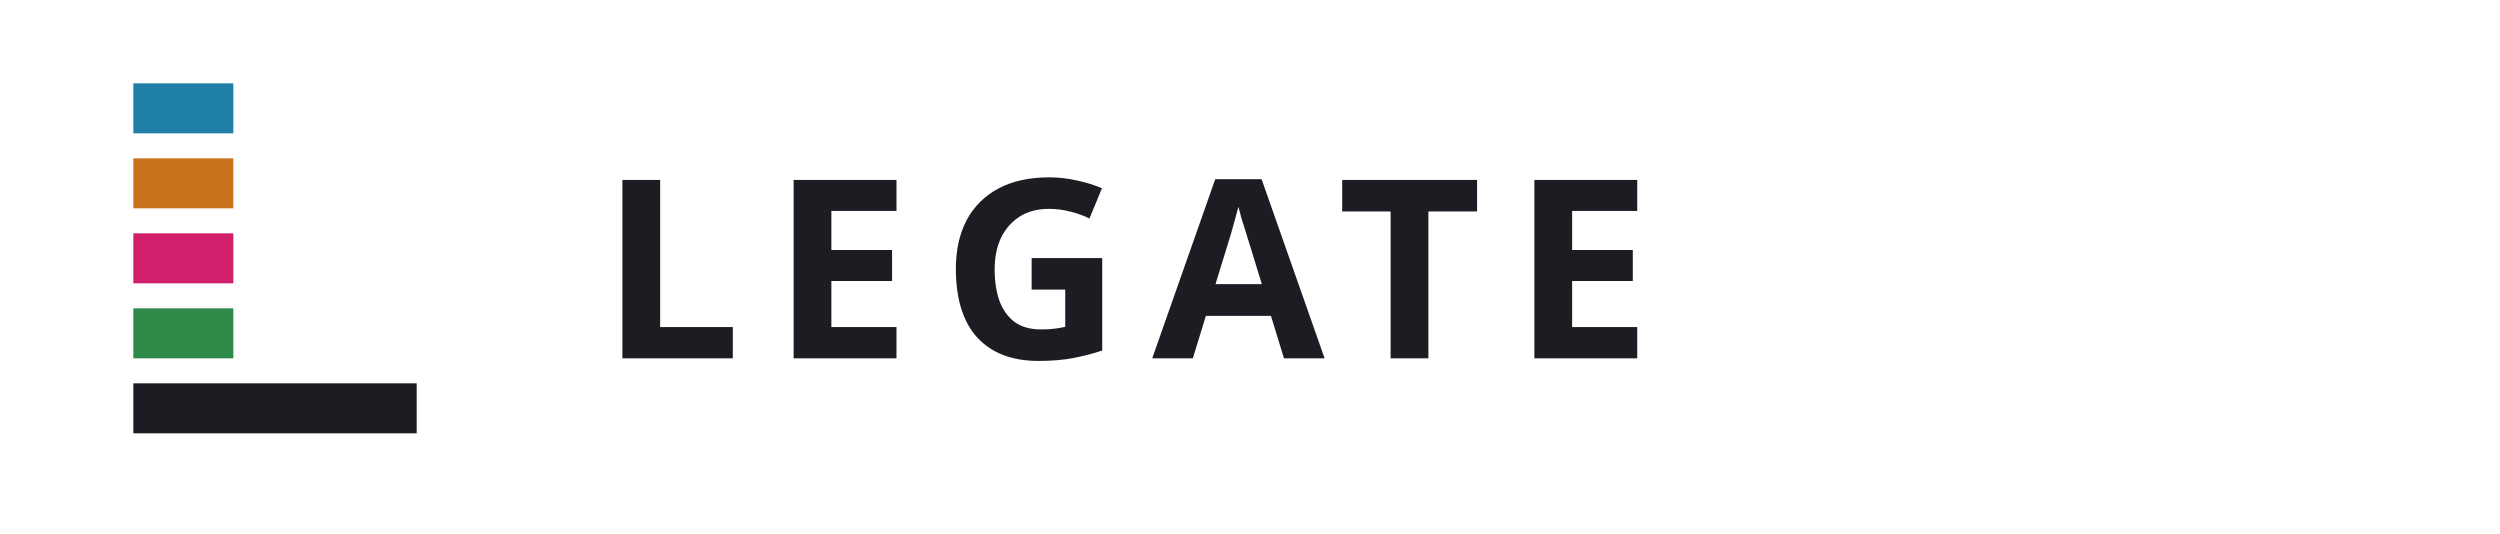
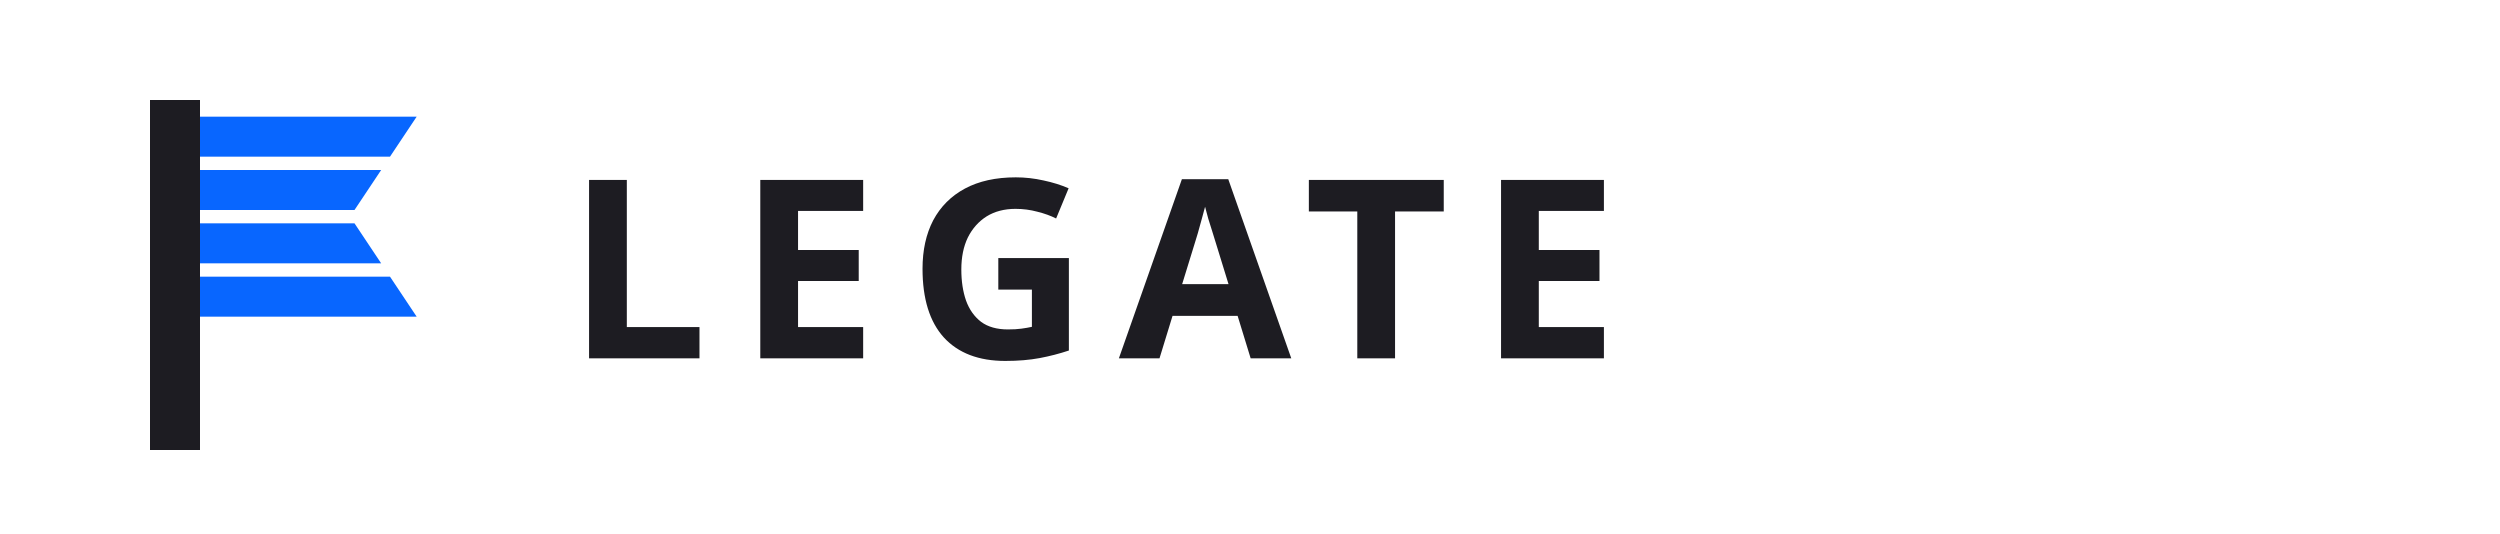
<svg xmlns="http://www.w3.org/2000/svg" viewBox="0 0 150 32" width="150" height="32">
  <g>
-     <path d="M8 5h6v3H8Z" fill="#1f7fa6" />
-     <path d="M8 9.5h6v3H8Z" fill="#c7741a" />
-     <path d="M8 14h6v3H8Z" fill="#d11f6b" />
-     <path d="M8 18.5h6v3H8Z" fill="#2f8a4a" />
-     <path d="M8 23h17v3H8Z" fill="#1d1c22" />
+     <path d="M9 6h3v21H9Z" fill="#1d1c22" />
+     <path d="M12 7H25L23.4 9.4H12Z" fill="#0866ff" />
+     <path d="M12 10.2H22.87L21.27 12.6H12Z" fill="#0866ff" />
+     <path d="M12 13.4H21.27L22.87 15.8H12Z" fill="#0866ff" />
+     <path d="M12 16.6H23.4L25 19H12Z" fill="#0866ff" />
  </g>
-   <text x="36" y="21.5" font-family="'Exo 2', system-ui, sans-serif" font-weight="700" font-size="15" letter-spacing="1.8" fill="#1d1c22">LEGATE</text>
+   <text x="34" y="21.5" font-family="'Exo 2', system-ui, sans-serif" font-weight="700" font-size="15" letter-spacing="1.8" fill="#1d1c22">LEGATE</text>
</svg>
